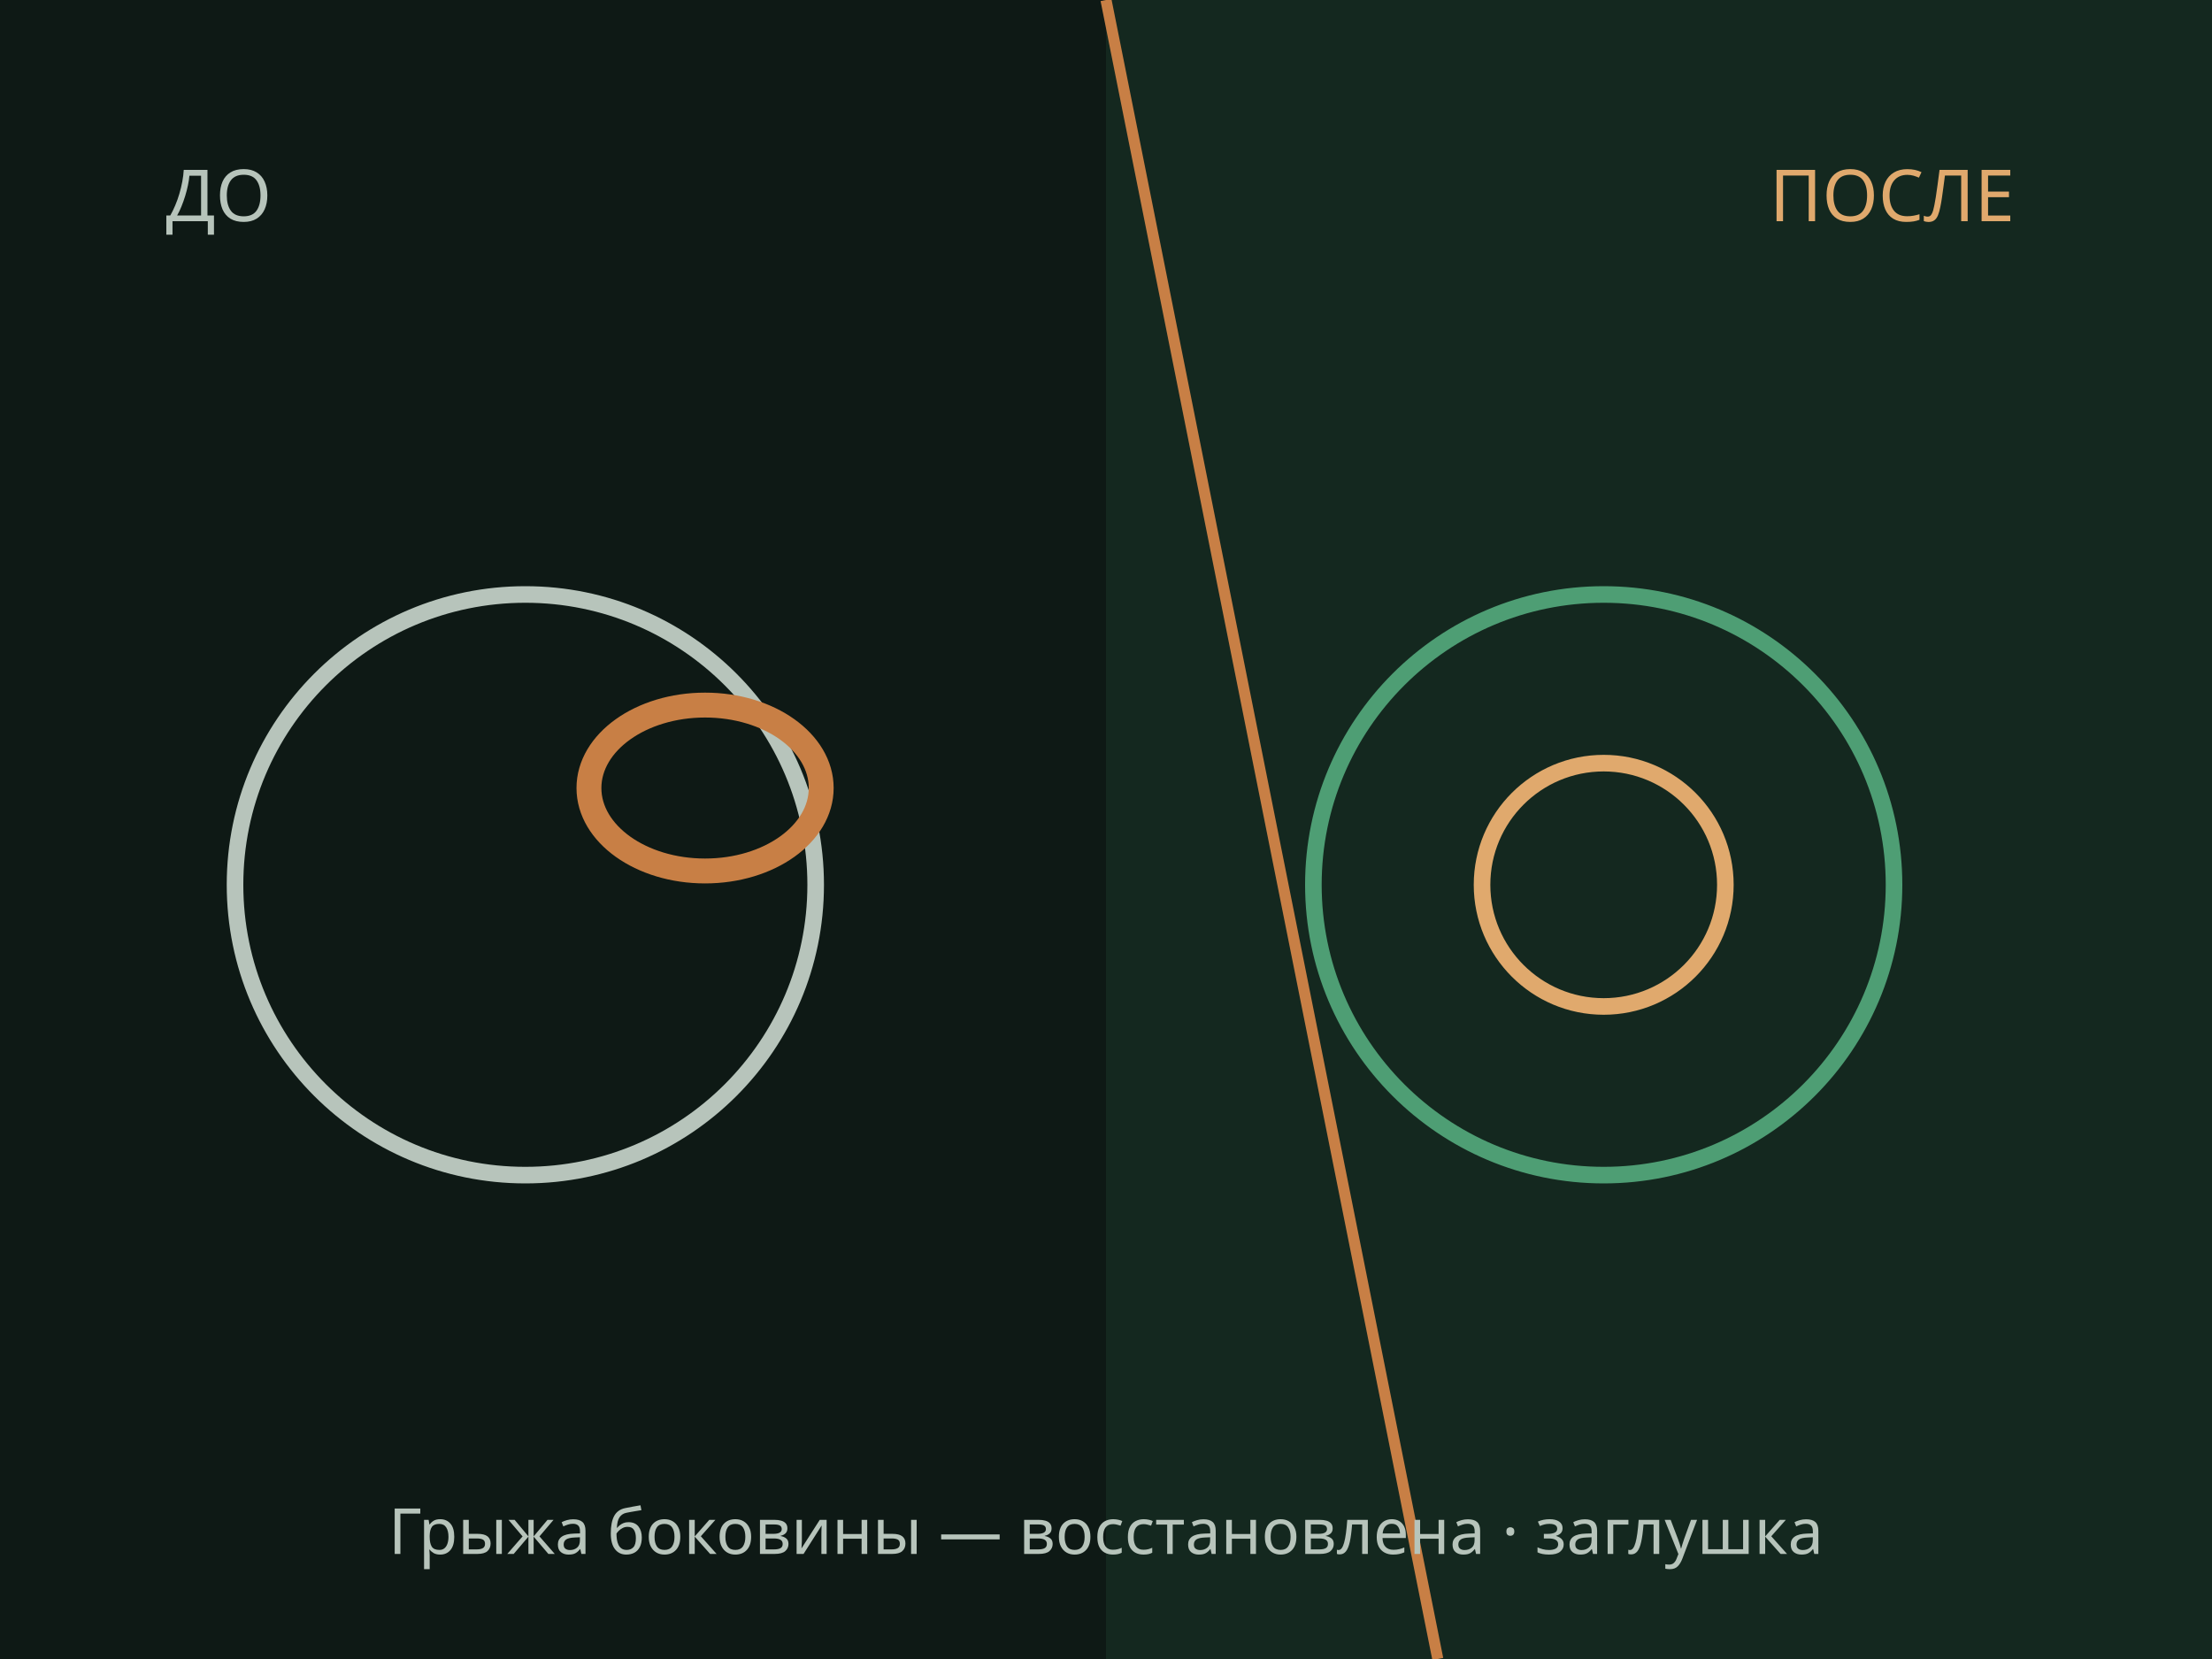
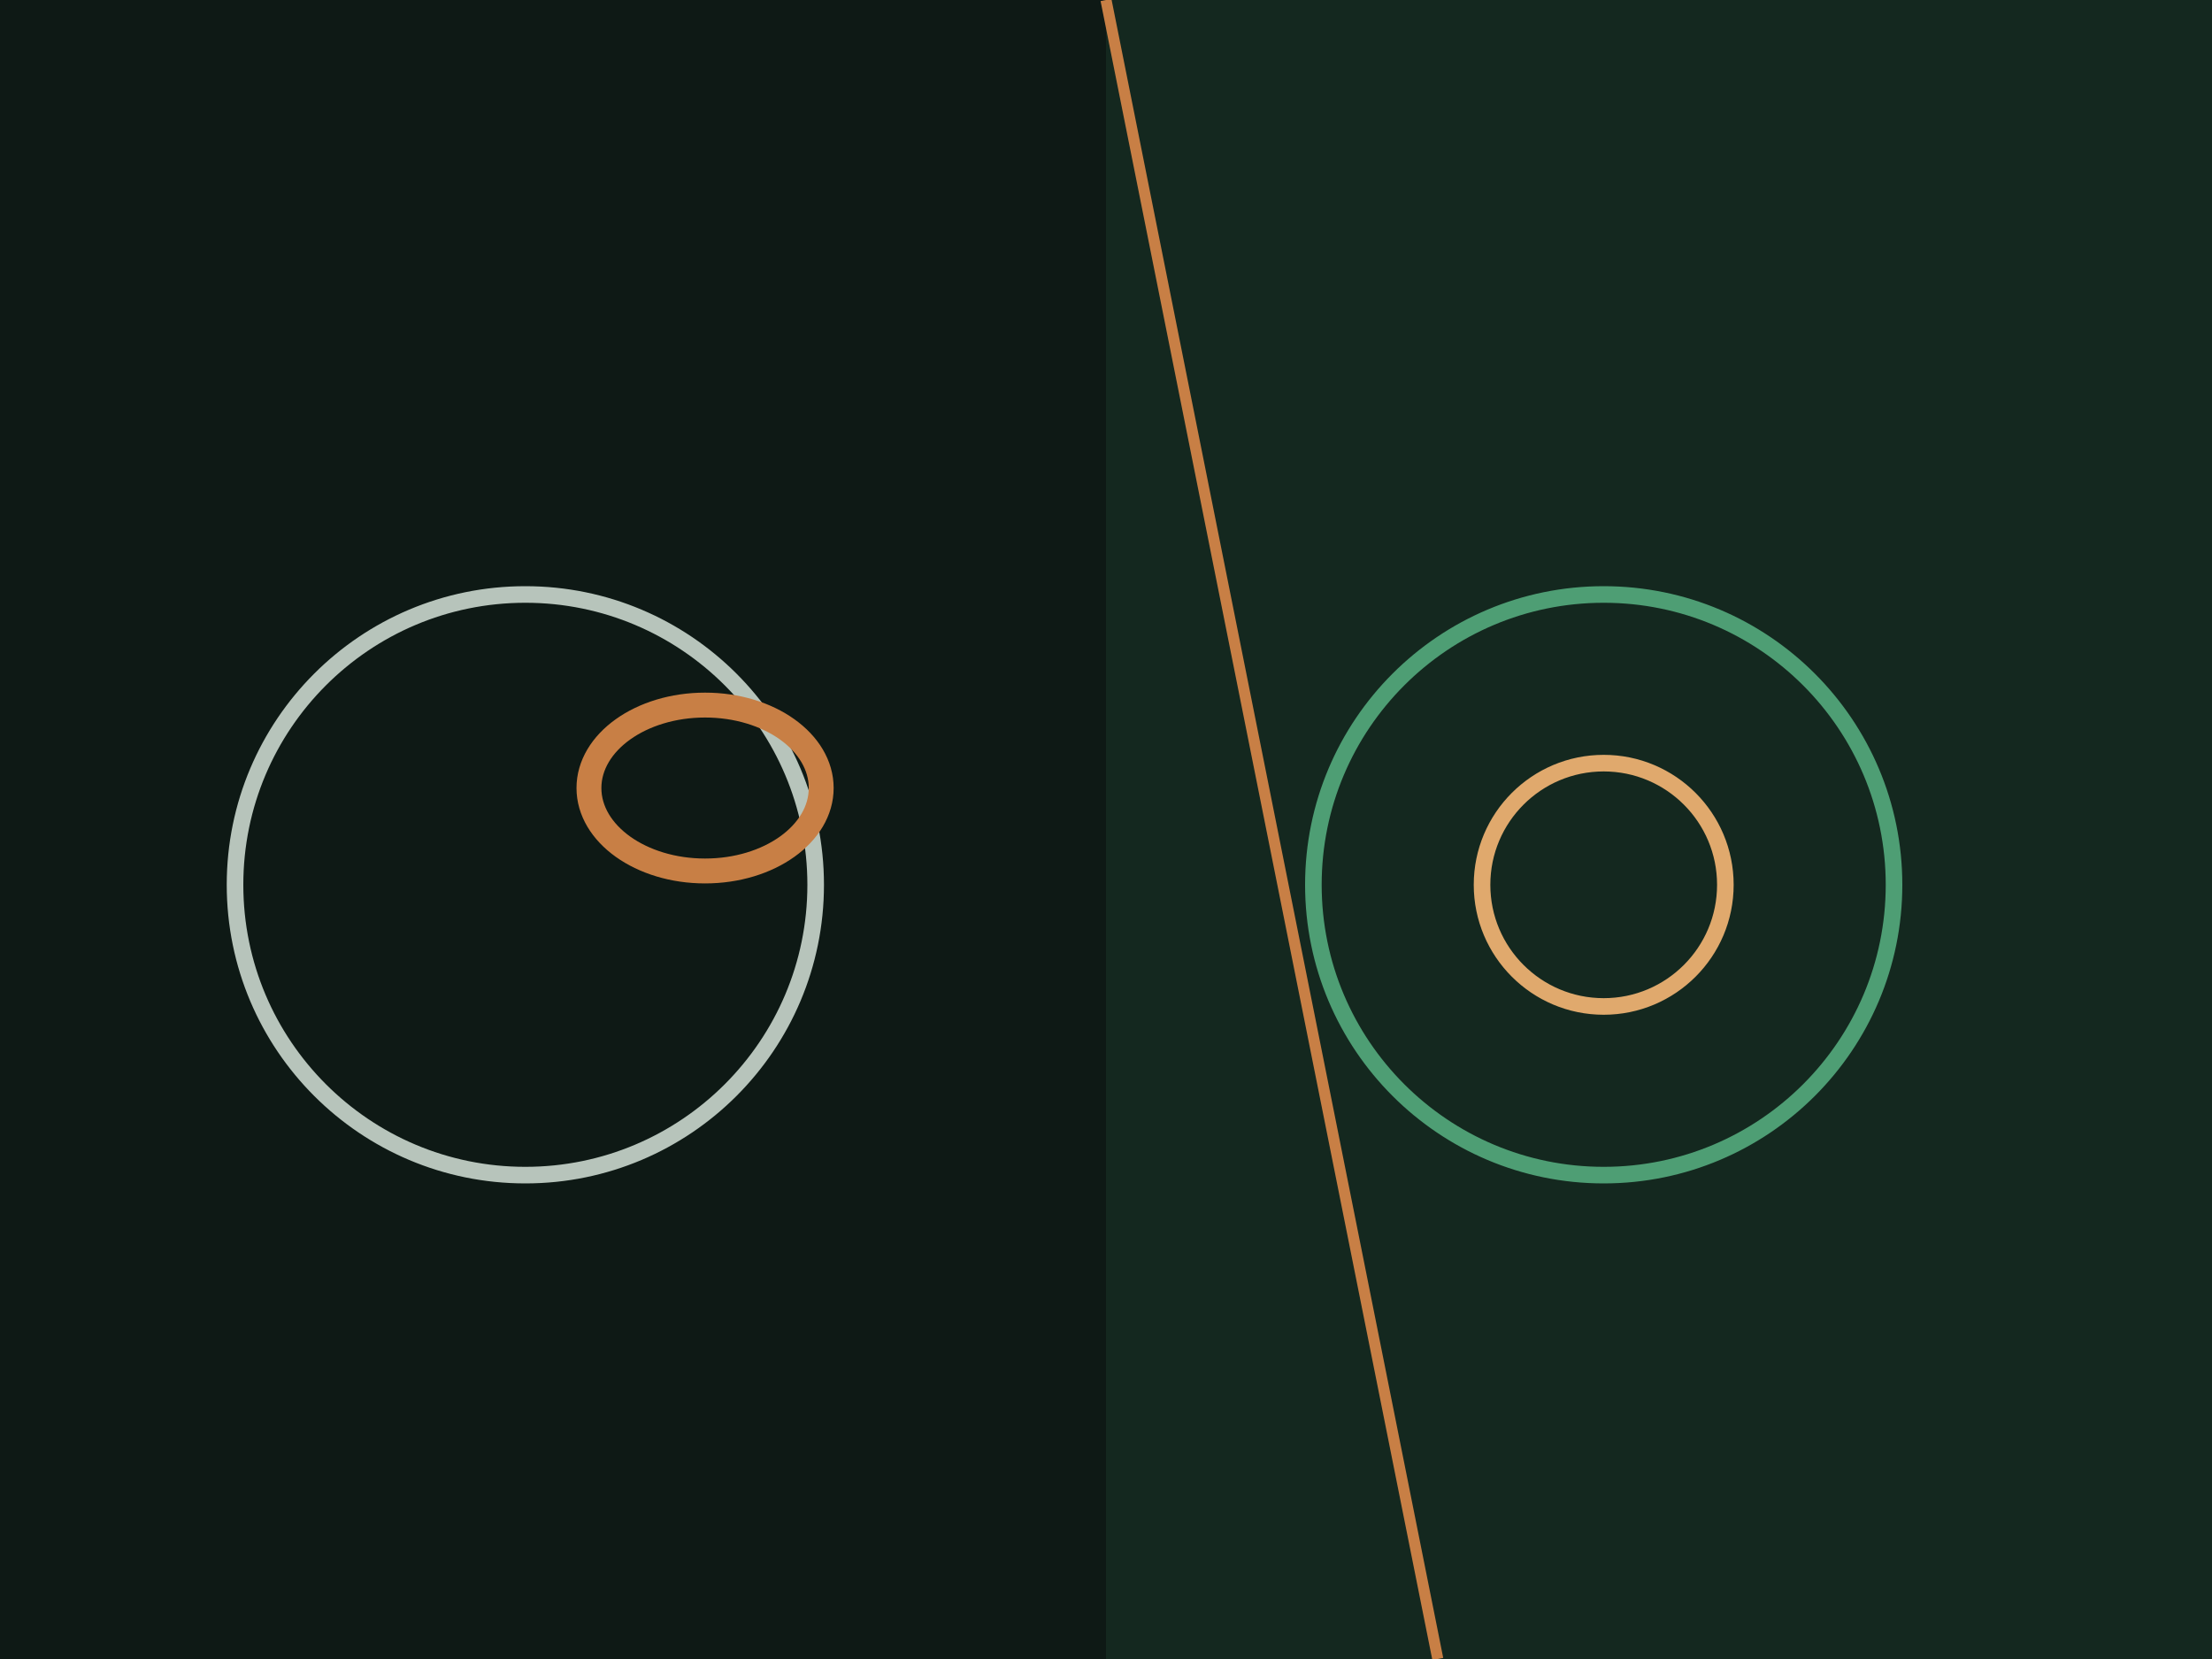
<svg xmlns="http://www.w3.org/2000/svg" viewBox="0 0 800 600" role="img">
  <rect width="800" height="600" fill="#14281F" />
  <path d="M0 0h400v600H0z" fill="#0B1410" opacity=".72" />
  <path d="M400 0l120 600" stroke="#C87F45" stroke-width="4" fill="none" />
  <g fill="none" stroke="#B7C4BB" stroke-width="6" stroke-linecap="round" stroke-linejoin="round" transform="translate(0,0)">
    <circle cx="190" cy="320" r="105" />
    <ellipse cx="255" cy="285" rx="42" ry="30" stroke="#C87F45" stroke-width="9" />
  </g>
  <g fill="none" stroke="#4E9E74" stroke-width="6" stroke-linecap="round" stroke-linejoin="round">
    <circle cx="580" cy="320" r="105" />
    <circle cx="580" cy="320" r="44" stroke="#E0A96D" />
  </g>
-   <g font-family="sans-serif" font-size="26" fill="#B7C4BB">
-     <text x="60" y="80">ДО</text>
-   </g>
-   <g font-family="sans-serif" font-size="26" fill="#E0A96D">
-     <text x="640" y="80">ПОСЛЕ</text>
-   </g>
-   <g fill="#B7C4BB" font-family="sans-serif" font-size="23">
-     <text x="400" y="562" text-anchor="middle">Грыжа боковины — восстановлена · заглушка</text>
-   </g>
</svg>
